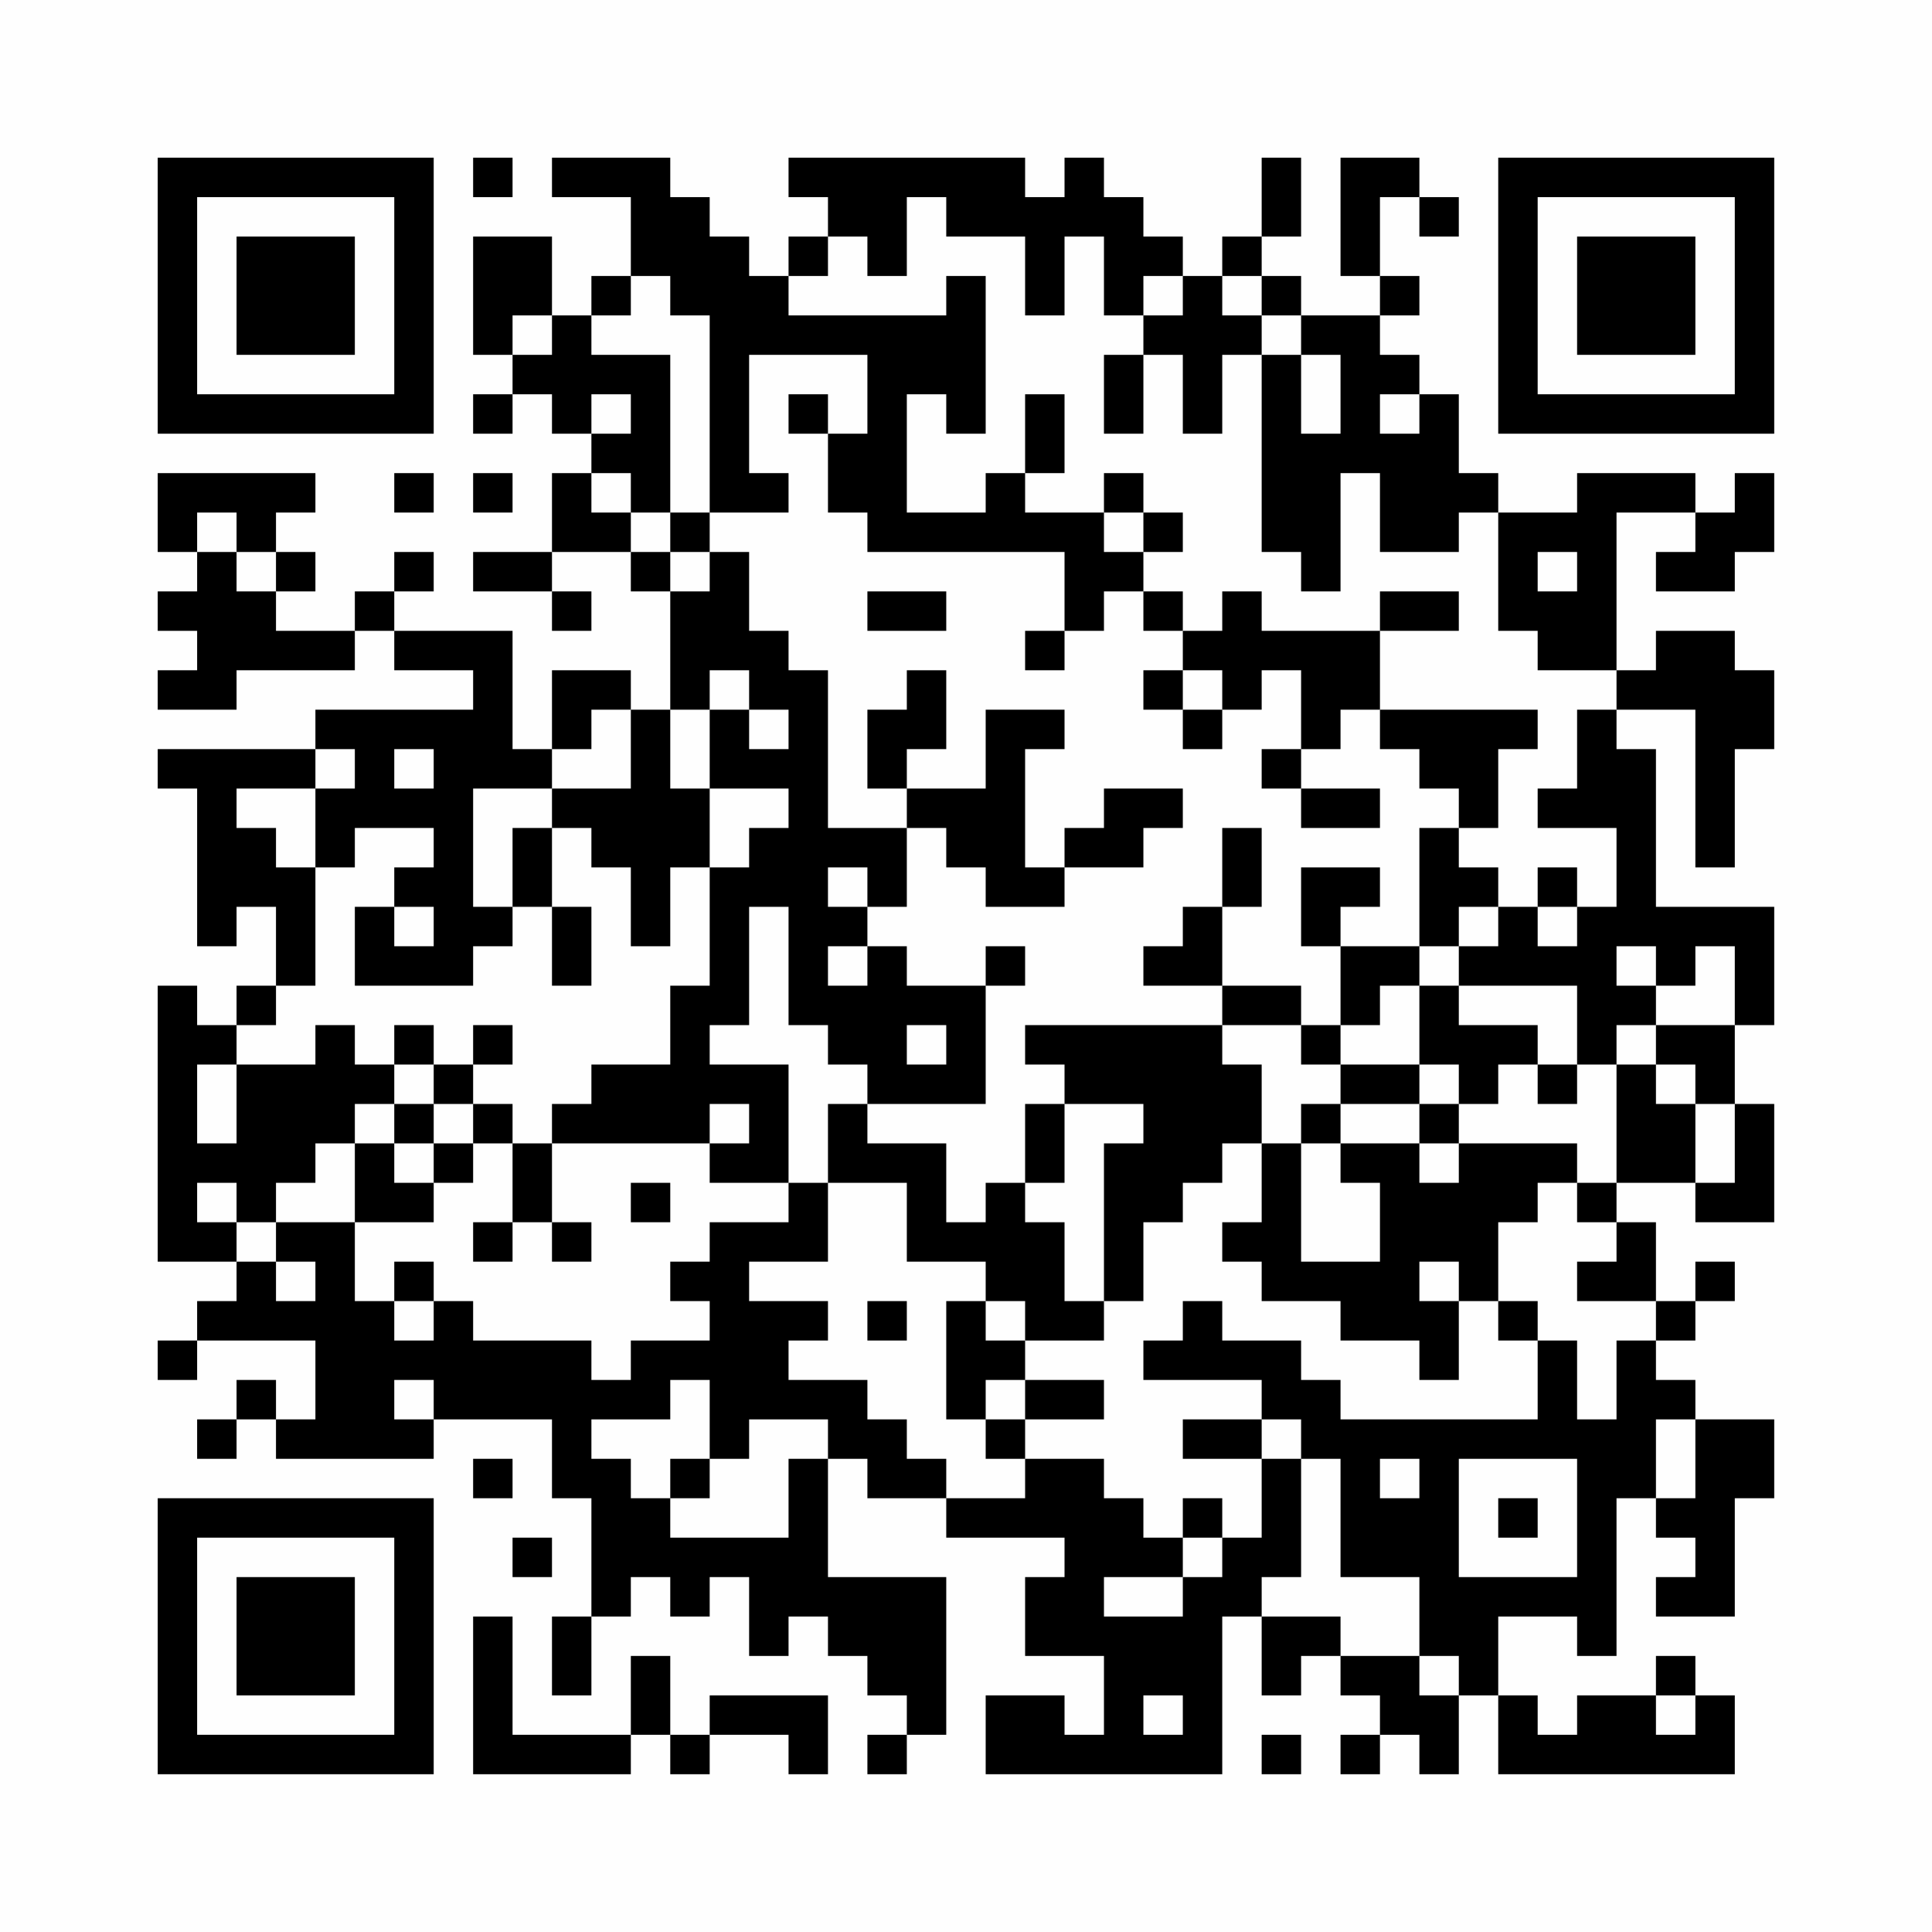
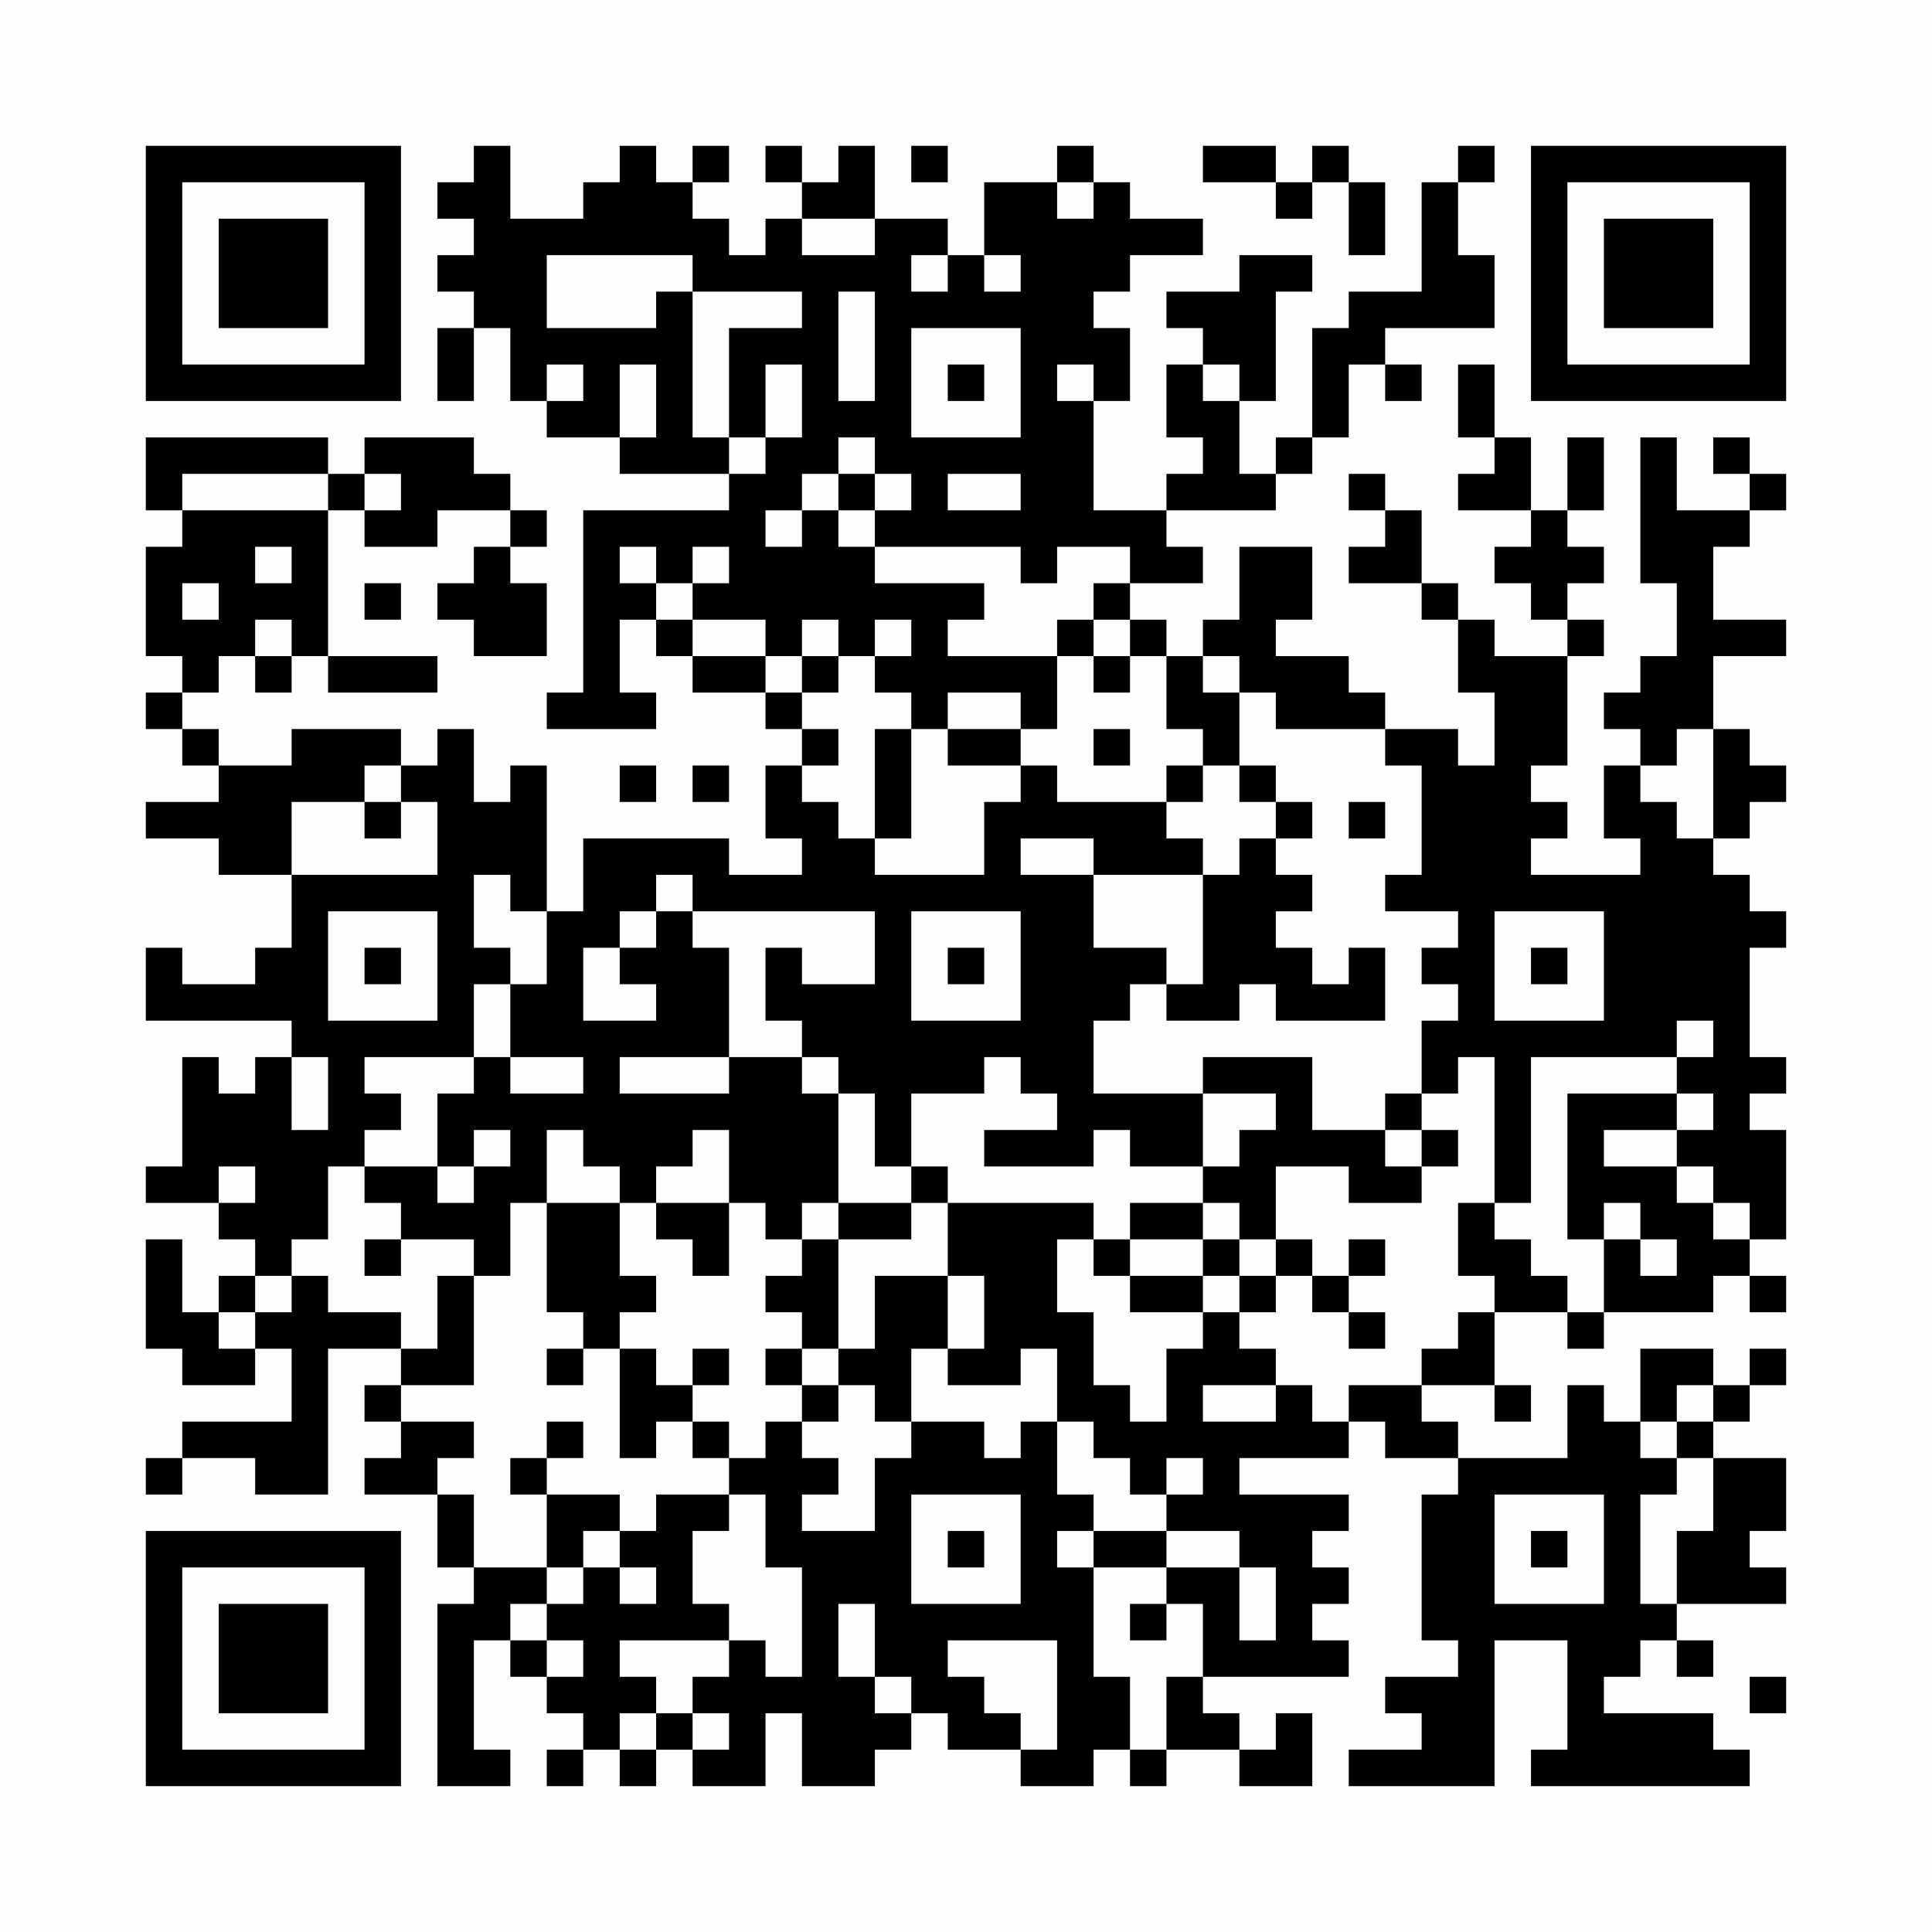
<svg xmlns="http://www.w3.org/2000/svg" version="1.1" width="400" height="400" viewBox="0 0 400 400">
  <rect x="0" y="0" width="400" height="400" fill="#fefefe" />
-   <g transform="scale(8.163)">
+   <g transform="scale(7.547)">
    <g transform="translate(4,4)">
-       <path fill-rule="evenodd" d="M8 0L8 1L9 1L9 0ZM10 0L10 1L12 1L12 3L11 3L11 4L10 4L10 2L8 2L8 5L9 5L9 6L8 6L8 7L9 7L9 6L10 6L10 7L11 7L11 8L10 8L10 10L8 10L8 11L10 11L10 12L11 12L11 11L10 11L10 10L12 10L12 11L13 11L13 14L12 14L12 13L10 13L10 15L9 15L9 12L6 12L6 11L7 11L7 10L6 10L6 11L5 11L5 12L3 12L3 11L4 11L4 10L3 10L3 9L4 9L4 8L0 8L0 10L1 10L1 11L0 11L0 12L1 12L1 13L0 13L0 14L2 14L2 13L5 13L5 12L6 12L6 13L8 13L8 14L4 14L4 15L0 15L0 16L1 16L1 20L2 20L2 19L3 19L3 21L2 21L2 22L1 22L1 21L0 21L0 28L2 28L2 29L1 29L1 30L0 30L0 31L1 31L1 30L4 30L4 32L3 32L3 31L2 31L2 32L1 32L1 33L2 33L2 32L3 32L3 33L7 33L7 32L10 32L10 34L11 34L11 37L10 37L10 39L11 39L11 37L12 37L12 36L13 36L13 37L14 37L14 36L15 36L15 38L16 38L16 37L17 37L17 38L18 38L18 39L19 39L19 40L18 40L18 41L19 41L19 40L20 40L20 36L17 36L17 33L18 33L18 34L20 34L20 35L23 35L23 36L22 36L22 38L24 38L24 40L23 40L23 39L21 39L21 41L27 41L27 37L28 37L28 39L29 39L29 38L30 38L30 39L31 39L31 40L30 40L30 41L31 41L31 40L32 40L32 41L33 41L33 39L34 39L34 41L40 41L40 39L39 39L39 38L38 38L38 39L36 39L36 40L35 40L35 39L34 39L34 37L36 37L36 38L37 38L37 34L38 34L38 35L39 35L39 36L38 36L38 37L40 37L40 34L41 34L41 32L39 32L39 31L38 31L38 30L39 30L39 29L40 29L40 28L39 28L39 29L38 29L38 27L37 27L37 26L39 26L39 27L41 27L41 24L40 24L40 22L41 22L41 19L38 19L38 15L37 15L37 14L39 14L39 18L40 18L40 15L41 15L41 13L40 13L40 12L38 12L38 13L37 13L37 9L39 9L39 10L38 10L38 11L40 11L40 10L41 10L41 8L40 8L40 9L39 9L39 8L36 8L36 9L34 9L34 8L33 8L33 6L32 6L32 5L31 5L31 4L32 4L32 3L31 3L31 1L32 1L32 2L33 2L33 1L32 1L32 0L30 0L30 3L31 3L31 4L29 4L29 3L28 3L28 2L29 2L29 0L28 0L28 2L27 2L27 3L26 3L26 2L25 2L25 1L24 1L24 0L23 0L23 1L22 1L22 0L16 0L16 1L17 1L17 2L16 2L16 3L15 3L15 2L14 2L14 1L13 1L13 0ZM19 1L19 3L18 3L18 2L17 2L17 3L16 3L16 4L20 4L20 3L21 3L21 7L20 7L20 6L19 6L19 9L21 9L21 8L22 8L22 9L24 9L24 10L25 10L25 11L24 11L24 12L23 12L23 10L18 10L18 9L17 9L17 7L18 7L18 5L15 5L15 8L16 8L16 9L14 9L14 4L13 4L13 3L12 3L12 4L11 4L11 5L13 5L13 9L12 9L12 8L11 8L11 9L12 9L12 10L13 10L13 11L14 11L14 10L15 10L15 12L16 12L16 13L17 13L17 17L19 17L19 19L18 19L18 18L17 18L17 19L18 19L18 20L17 20L17 21L18 21L18 20L19 20L19 21L21 21L21 24L18 24L18 23L17 23L17 22L16 22L16 19L15 19L15 22L14 22L14 23L16 23L16 26L14 26L14 25L15 25L15 24L14 24L14 25L10 25L10 24L11 24L11 23L13 23L13 21L14 21L14 18L15 18L15 17L16 17L16 16L14 16L14 14L15 14L15 15L16 15L16 14L15 14L15 13L14 13L14 14L13 14L13 16L14 16L14 18L13 18L13 20L12 20L12 18L11 18L11 17L10 17L10 16L12 16L12 14L11 14L11 15L10 15L10 16L8 16L8 19L9 19L9 20L8 20L8 21L5 21L5 19L6 19L6 20L7 20L7 19L6 19L6 18L7 18L7 17L5 17L5 18L4 18L4 16L5 16L5 15L4 15L4 16L2 16L2 17L3 17L3 18L4 18L4 21L3 21L3 22L2 22L2 23L1 23L1 25L2 25L2 23L4 23L4 22L5 22L5 23L6 23L6 24L5 24L5 25L4 25L4 26L3 26L3 27L2 27L2 26L1 26L1 27L2 27L2 28L3 28L3 29L4 29L4 28L3 28L3 27L5 27L5 29L6 29L6 30L7 30L7 29L8 29L8 30L11 30L11 31L12 31L12 30L14 30L14 29L13 29L13 28L14 28L14 27L16 27L16 26L17 26L17 28L15 28L15 29L17 29L17 30L16 30L16 31L18 31L18 32L19 32L19 33L20 33L20 34L22 34L22 33L24 33L24 34L25 34L25 35L26 35L26 36L24 36L24 37L26 37L26 36L27 36L27 35L28 35L28 33L29 33L29 36L28 36L28 37L30 37L30 38L32 38L32 39L33 39L33 38L32 38L32 36L30 36L30 33L29 33L29 32L28 32L28 31L25 31L25 30L26 30L26 29L27 29L27 30L29 30L29 31L30 31L30 32L35 32L35 30L36 30L36 32L37 32L37 30L38 30L38 29L36 29L36 28L37 28L37 27L36 27L36 26L37 26L37 23L38 23L38 24L39 24L39 26L40 26L40 24L39 24L39 23L38 23L38 22L40 22L40 20L39 20L39 21L38 21L38 20L37 20L37 21L38 21L38 22L37 22L37 23L36 23L36 21L33 21L33 20L34 20L34 19L35 19L35 20L36 20L36 19L37 19L37 17L35 17L35 16L36 16L36 14L37 14L37 13L35 13L35 12L34 12L34 9L33 9L33 10L31 10L31 8L30 8L30 11L29 11L29 10L28 10L28 5L29 5L29 7L30 7L30 5L29 5L29 4L28 4L28 3L27 3L27 4L28 4L28 5L27 5L27 7L26 7L26 5L25 5L25 4L26 4L26 3L25 3L25 4L24 4L24 2L23 2L23 4L22 4L22 2L20 2L20 1ZM9 4L9 5L10 5L10 4ZM24 5L24 7L25 7L25 5ZM11 6L11 7L12 7L12 6ZM16 6L16 7L17 7L17 6ZM22 6L22 8L23 8L23 6ZM31 6L31 7L32 7L32 6ZM6 8L6 9L7 9L7 8ZM8 8L8 9L9 9L9 8ZM24 8L24 9L25 9L25 10L26 10L26 9L25 9L25 8ZM1 9L1 10L2 10L2 11L3 11L3 10L2 10L2 9ZM13 9L13 10L14 10L14 9ZM35 10L35 11L36 11L36 10ZM18 11L18 12L20 12L20 11ZM25 11L25 12L26 12L26 13L25 13L25 14L26 14L26 15L27 15L27 14L28 14L28 13L29 13L29 15L28 15L28 16L29 16L29 17L31 17L31 16L29 16L29 15L30 15L30 14L31 14L31 15L32 15L32 16L33 16L33 17L32 17L32 20L30 20L30 19L31 19L31 18L29 18L29 20L30 20L30 22L29 22L29 21L27 21L27 19L28 19L28 17L27 17L27 19L26 19L26 20L25 20L25 21L27 21L27 22L22 22L22 23L23 23L23 24L22 24L22 26L21 26L21 27L20 27L20 25L18 25L18 24L17 24L17 26L19 26L19 28L21 28L21 29L20 29L20 32L21 32L21 33L22 33L22 32L24 32L24 31L22 31L22 30L24 30L24 29L25 29L25 27L26 27L26 26L27 26L27 25L28 25L28 27L27 27L27 28L28 28L28 29L30 29L30 30L32 30L32 31L33 31L33 29L34 29L34 30L35 30L35 29L34 29L34 27L35 27L35 26L36 26L36 25L33 25L33 24L34 24L34 23L35 23L35 24L36 24L36 23L35 23L35 22L33 22L33 21L32 21L32 20L33 20L33 19L34 19L34 18L33 18L33 17L34 17L34 15L35 15L35 14L31 14L31 12L33 12L33 11L31 11L31 12L28 12L28 11L27 11L27 12L26 12L26 11ZM22 12L22 13L23 13L23 12ZM19 13L19 14L18 14L18 16L19 16L19 17L20 17L20 18L21 18L21 19L23 19L23 18L25 18L25 17L26 17L26 16L24 16L24 17L23 17L23 18L22 18L22 15L23 15L23 14L21 14L21 16L19 16L19 15L20 15L20 13ZM26 13L26 14L27 14L27 13ZM6 15L6 16L7 16L7 15ZM9 17L9 19L10 19L10 21L11 21L11 19L10 19L10 17ZM35 18L35 19L36 19L36 18ZM21 20L21 21L22 21L22 20ZM31 21L31 22L30 22L30 23L29 23L29 22L27 22L27 23L28 23L28 25L29 25L29 28L31 28L31 26L30 26L30 25L32 25L32 26L33 26L33 25L32 25L32 24L33 24L33 23L32 23L32 21ZM6 22L6 23L7 23L7 24L6 24L6 25L5 25L5 27L7 27L7 26L8 26L8 25L9 25L9 27L8 27L8 28L9 28L9 27L10 27L10 28L11 28L11 27L10 27L10 25L9 25L9 24L8 24L8 23L9 23L9 22L8 22L8 23L7 23L7 22ZM19 22L19 23L20 23L20 22ZM30 23L30 24L29 24L29 25L30 25L30 24L32 24L32 23ZM7 24L7 25L6 25L6 26L7 26L7 25L8 25L8 24ZM23 24L23 26L22 26L22 27L23 27L23 29L24 29L24 25L25 25L25 24ZM12 26L12 27L13 27L13 26ZM6 28L6 29L7 29L7 28ZM32 28L32 29L33 29L33 28ZM18 29L18 30L19 30L19 29ZM21 29L21 30L22 30L22 29ZM6 31L6 32L7 32L7 31ZM13 31L13 32L11 32L11 33L12 33L12 34L13 34L13 35L16 35L16 33L17 33L17 32L15 32L15 33L14 33L14 31ZM21 31L21 32L22 32L22 31ZM26 32L26 33L28 33L28 32ZM38 32L38 34L39 34L39 32ZM8 33L8 34L9 34L9 33ZM13 33L13 34L14 34L14 33ZM31 33L31 34L32 34L32 33ZM33 33L33 36L36 36L36 33ZM26 34L26 35L27 35L27 34ZM34 34L34 35L35 35L35 34ZM9 35L9 36L10 36L10 35ZM8 37L8 41L12 41L12 40L13 40L13 41L14 41L14 40L16 40L16 41L17 41L17 39L14 39L14 40L13 40L13 38L12 38L12 40L9 40L9 37ZM25 39L25 40L26 40L26 39ZM38 39L38 40L39 40L39 39ZM28 40L28 41L29 41L29 40ZM0 0L0 7L7 7L7 0ZM1 1L1 6L6 6L6 1ZM2 2L2 5L5 5L5 2ZM34 0L34 7L41 7L41 0ZM35 1L35 6L40 6L40 1ZM36 2L36 5L39 5L39 2ZM0 34L0 41L7 41L7 34ZM1 35L1 40L6 40L6 35ZM2 36L2 39L5 39L5 36Z" fill="#000000" />
+       <path fill-rule="evenodd" d="M9 0L9 1L8 1L8 2L9 2L9 3L8 3L8 4L9 4L9 5L8 5L8 7L9 7L9 5L10 5L10 7L11 7L11 8L13 8L13 9L16 9L16 10L12 10L12 15L11 15L11 16L14 16L14 15L13 15L13 13L14 13L14 14L15 14L15 15L17 15L17 16L18 16L18 17L17 17L17 19L18 19L18 20L16 20L16 19L12 19L12 21L11 21L11 17L10 17L10 18L9 18L9 16L8 16L8 17L7 17L7 16L4 16L4 17L2 17L2 16L1 16L1 15L2 15L2 14L3 14L3 15L4 15L4 14L5 14L5 15L8 15L8 14L5 14L5 10L6 10L6 11L8 11L8 10L10 10L10 11L9 11L9 12L8 12L8 13L9 13L9 14L11 14L11 12L10 12L10 11L11 11L11 10L10 10L10 9L9 9L9 8L6 8L6 9L5 9L5 8L0 8L0 10L1 10L1 11L0 11L0 14L1 14L1 15L0 15L0 16L1 16L1 17L2 17L2 18L0 18L0 19L2 19L2 20L4 20L4 22L3 22L3 23L1 23L1 22L0 22L0 24L4 24L4 25L3 25L3 26L2 26L2 25L1 25L1 28L0 28L0 29L2 29L2 30L3 30L3 31L2 31L2 32L1 32L1 30L0 30L0 33L1 33L1 34L3 34L3 33L4 33L4 35L1 35L1 36L0 36L0 37L1 37L1 36L3 36L3 37L5 37L5 33L7 33L7 34L6 34L6 35L7 35L7 36L6 36L6 37L8 37L8 39L9 39L9 40L8 40L8 45L10 45L10 44L9 44L9 41L10 41L10 42L11 42L11 43L12 43L12 44L11 44L11 45L12 45L12 44L13 44L13 45L14 45L14 44L15 44L15 45L17 45L17 43L18 43L18 45L20 45L20 44L21 44L21 43L22 43L22 44L24 44L24 45L26 45L26 44L27 44L27 45L28 45L28 44L30 44L30 45L32 45L32 43L31 43L31 44L30 44L30 43L29 43L29 42L33 42L33 41L32 41L32 40L33 40L33 39L32 39L32 38L33 38L33 37L30 37L30 36L33 36L33 35L34 35L34 36L36 36L36 37L35 37L35 41L36 41L36 42L34 42L34 43L35 43L35 44L33 44L33 45L37 45L37 41L39 41L39 44L38 44L38 45L44 45L44 44L43 44L43 43L40 43L40 42L41 42L41 41L42 41L42 42L43 42L43 41L42 41L42 40L45 40L45 39L44 39L44 38L45 38L45 36L43 36L43 35L44 35L44 34L45 34L45 33L44 33L44 34L43 34L43 33L41 33L41 35L40 35L40 34L39 34L39 36L36 36L36 35L35 35L35 34L37 34L37 35L38 35L38 34L37 34L37 32L39 32L39 33L40 33L40 32L43 32L43 31L44 31L44 32L45 32L45 31L44 31L44 30L45 30L45 27L44 27L44 26L45 26L45 25L44 25L44 22L45 22L45 21L44 21L44 20L43 20L43 19L44 19L44 18L45 18L45 17L44 17L44 16L43 16L43 14L45 14L45 13L43 13L43 11L44 11L44 10L45 10L45 9L44 9L44 8L43 8L43 9L44 9L44 10L42 10L42 8L41 8L41 12L42 12L42 14L41 14L41 15L40 15L40 16L41 16L41 17L40 17L40 19L41 19L41 20L38 20L38 19L39 19L39 18L38 18L38 17L39 17L39 14L40 14L40 13L39 13L39 12L40 12L40 11L39 11L39 10L40 10L40 8L39 8L39 10L38 10L38 8L37 8L37 6L36 6L36 8L37 8L37 9L36 9L36 10L38 10L38 11L37 11L37 12L38 12L38 13L39 13L39 14L37 14L37 13L36 13L36 12L35 12L35 10L34 10L34 9L33 9L33 10L34 10L34 11L33 11L33 12L35 12L35 13L36 13L36 15L37 15L37 17L36 17L36 16L34 16L34 15L33 15L33 14L31 14L31 13L32 13L32 11L30 11L30 13L29 13L29 14L28 14L28 13L27 13L27 12L29 12L29 11L28 11L28 10L31 10L31 9L32 9L32 8L33 8L33 6L34 6L34 7L35 7L35 6L34 6L34 5L37 5L37 3L36 3L36 1L37 1L37 0L36 0L36 1L35 1L35 4L33 4L33 5L32 5L32 8L31 8L31 9L30 9L30 7L31 7L31 4L32 4L32 3L30 3L30 4L28 4L28 5L29 5L29 6L28 6L28 8L29 8L29 9L28 9L28 10L26 10L26 7L27 7L27 5L26 5L26 4L27 4L27 3L29 3L29 2L27 2L27 1L26 1L26 0L25 0L25 1L23 1L23 3L22 3L22 2L20 2L20 0L19 0L19 1L18 1L18 0L17 0L17 1L18 1L18 2L17 2L17 3L16 3L16 2L15 2L15 1L16 1L16 0L15 0L15 1L14 1L14 0L13 0L13 1L12 1L12 2L10 2L10 0ZM21 0L21 1L22 1L22 0ZM29 0L29 1L31 1L31 2L32 2L32 1L33 1L33 3L34 3L34 1L33 1L33 0L32 0L32 1L31 1L31 0ZM25 1L25 2L26 2L26 1ZM18 2L18 3L20 3L20 2ZM11 3L11 5L14 5L14 4L15 4L15 8L16 8L16 9L17 9L17 8L18 8L18 6L17 6L17 8L16 8L16 5L18 5L18 4L15 4L15 3ZM21 3L21 4L22 4L22 3ZM23 3L23 4L24 4L24 3ZM19 4L19 7L20 7L20 4ZM21 5L21 8L24 8L24 5ZM11 6L11 7L12 7L12 6ZM13 6L13 8L14 8L14 6ZM22 6L22 7L23 7L23 6ZM25 6L25 7L26 7L26 6ZM29 6L29 7L30 7L30 6ZM19 8L19 9L18 9L18 10L17 10L17 11L18 11L18 10L19 10L19 11L20 11L20 12L23 12L23 13L22 13L22 14L25 14L25 16L24 16L24 15L22 15L22 16L21 16L21 15L20 15L20 14L21 14L21 13L20 13L20 14L19 14L19 13L18 13L18 14L17 14L17 13L15 13L15 12L16 12L16 11L15 11L15 12L14 12L14 11L13 11L13 12L14 12L14 13L15 13L15 14L17 14L17 15L18 15L18 16L19 16L19 17L18 17L18 18L19 18L19 19L20 19L20 20L23 20L23 18L24 18L24 17L25 17L25 18L28 18L28 19L29 19L29 20L26 20L26 19L24 19L24 20L26 20L26 22L28 22L28 23L27 23L27 24L26 24L26 26L29 26L29 28L27 28L27 27L26 27L26 28L23 28L23 27L25 27L25 26L24 26L24 25L23 25L23 26L21 26L21 28L20 28L20 26L19 26L19 25L18 25L18 24L17 24L17 22L18 22L18 23L20 23L20 21L15 21L15 20L14 20L14 21L13 21L13 22L12 22L12 24L14 24L14 23L13 23L13 22L14 22L14 21L15 21L15 22L16 22L16 25L13 25L13 26L16 26L16 25L18 25L18 26L19 26L19 29L18 29L18 30L17 30L17 29L16 29L16 27L15 27L15 28L14 28L14 29L13 29L13 28L12 28L12 27L11 27L11 29L10 29L10 31L9 31L9 30L7 30L7 29L6 29L6 28L8 28L8 29L9 29L9 28L10 28L10 27L9 27L9 28L8 28L8 26L9 26L9 25L10 25L10 26L12 26L12 25L10 25L10 23L11 23L11 21L10 21L10 20L9 20L9 22L10 22L10 23L9 23L9 25L6 25L6 26L7 26L7 27L6 27L6 28L5 28L5 30L4 30L4 31L3 31L3 32L2 32L2 33L3 33L3 32L4 32L4 31L5 31L5 32L7 32L7 33L8 33L8 31L9 31L9 34L7 34L7 35L9 35L9 36L8 36L8 37L9 37L9 39L11 39L11 40L10 40L10 41L11 41L11 42L12 42L12 41L11 41L11 40L12 40L12 39L13 39L13 40L14 40L14 39L13 39L13 38L14 38L14 37L16 37L16 38L15 38L15 40L16 40L16 41L13 41L13 42L14 42L14 43L13 43L13 44L14 44L14 43L15 43L15 44L16 44L16 43L15 43L15 42L16 42L16 41L17 41L17 42L18 42L18 39L17 39L17 37L16 37L16 36L17 36L17 35L18 35L18 36L19 36L19 37L18 37L18 38L20 38L20 36L21 36L21 35L23 35L23 36L24 36L24 35L25 35L25 37L26 37L26 38L25 38L25 39L26 39L26 42L27 42L27 44L28 44L28 42L29 42L29 40L28 40L28 39L30 39L30 41L31 41L31 39L30 39L30 38L28 38L28 37L29 37L29 36L28 36L28 37L27 37L27 36L26 36L26 35L25 35L25 33L24 33L24 34L22 34L22 33L23 33L23 31L22 31L22 29L26 29L26 30L25 30L25 32L26 32L26 34L27 34L27 35L28 35L28 33L29 33L29 32L30 32L30 33L31 33L31 34L29 34L29 35L31 35L31 34L32 34L32 35L33 35L33 34L35 34L35 33L36 33L36 32L37 32L37 31L36 31L36 29L37 29L37 30L38 30L38 31L39 31L39 32L40 32L40 30L41 30L41 31L42 31L42 30L41 30L41 29L40 29L40 30L39 30L39 26L42 26L42 27L40 27L40 28L42 28L42 29L43 29L43 30L44 30L44 29L43 29L43 28L42 28L42 27L43 27L43 26L42 26L42 25L43 25L43 24L42 24L42 25L38 25L38 29L37 29L37 25L36 25L36 26L35 26L35 24L36 24L36 23L35 23L35 22L36 22L36 21L34 21L34 20L35 20L35 17L34 17L34 16L31 16L31 15L30 15L30 14L29 14L29 15L30 15L30 17L29 17L29 16L28 16L28 14L27 14L27 13L26 13L26 12L27 12L27 11L25 11L25 12L24 12L24 11L20 11L20 10L21 10L21 9L20 9L20 8ZM1 9L1 10L5 10L5 9ZM6 9L6 10L7 10L7 9ZM19 9L19 10L20 10L20 9ZM22 9L22 10L24 10L24 9ZM3 11L3 12L4 12L4 11ZM1 12L1 13L2 13L2 12ZM6 12L6 13L7 13L7 12ZM3 13L3 14L4 14L4 13ZM25 13L25 14L26 14L26 15L27 15L27 14L26 14L26 13ZM18 14L18 15L19 15L19 14ZM20 16L20 19L21 19L21 16ZM22 16L22 17L24 17L24 16ZM26 16L26 17L27 17L27 16ZM42 16L42 17L41 17L41 18L42 18L42 19L43 19L43 16ZM6 17L6 18L4 18L4 20L8 20L8 18L7 18L7 17ZM13 17L13 18L14 18L14 17ZM15 17L15 18L16 18L16 17ZM28 17L28 18L29 18L29 17ZM30 17L30 18L31 18L31 19L30 19L30 20L29 20L29 23L28 23L28 24L30 24L30 23L31 23L31 24L34 24L34 22L33 22L33 23L32 23L32 22L31 22L31 21L32 21L32 20L31 20L31 19L32 19L32 18L31 18L31 17ZM6 18L6 19L7 19L7 18ZM33 18L33 19L34 19L34 18ZM5 21L5 24L8 24L8 21ZM21 21L21 24L24 24L24 21ZM37 21L37 24L40 24L40 21ZM6 22L6 23L7 23L7 22ZM22 22L22 23L23 23L23 22ZM38 22L38 23L39 23L39 22ZM4 25L4 27L5 27L5 25ZM29 25L29 26L31 26L31 27L30 27L30 28L29 28L29 29L27 29L27 30L26 30L26 31L27 31L27 32L29 32L29 31L30 31L30 32L31 32L31 31L32 31L32 32L33 32L33 33L34 33L34 32L33 32L33 31L34 31L34 30L33 30L33 31L32 31L32 30L31 30L31 28L33 28L33 29L35 29L35 28L36 28L36 27L35 27L35 26L34 26L34 27L32 27L32 25ZM34 27L34 28L35 28L35 27ZM2 28L2 29L3 29L3 28ZM21 28L21 29L19 29L19 30L18 30L18 31L17 31L17 32L18 32L18 33L17 33L17 34L18 34L18 35L19 35L19 34L20 34L20 35L21 35L21 33L22 33L22 31L20 31L20 33L19 33L19 30L21 30L21 29L22 29L22 28ZM11 29L11 32L12 32L12 33L11 33L11 34L12 34L12 33L13 33L13 36L14 36L14 35L15 35L15 36L16 36L16 35L15 35L15 34L16 34L16 33L15 33L15 34L14 34L14 33L13 33L13 32L14 32L14 31L13 31L13 29ZM14 29L14 30L15 30L15 31L16 31L16 29ZM29 29L29 30L27 30L27 31L29 31L29 30L30 30L30 31L31 31L31 30L30 30L30 29ZM6 30L6 31L7 31L7 30ZM18 33L18 34L19 34L19 33ZM42 34L42 35L41 35L41 36L42 36L42 37L41 37L41 40L42 40L42 38L43 38L43 36L42 36L42 35L43 35L43 34ZM11 35L11 36L10 36L10 37L11 37L11 39L12 39L12 38L13 38L13 37L11 37L11 36L12 36L12 35ZM21 37L21 40L24 40L24 37ZM37 37L37 40L40 40L40 37ZM22 38L22 39L23 39L23 38ZM26 38L26 39L28 39L28 38ZM38 38L38 39L39 39L39 38ZM19 40L19 42L20 42L20 43L21 43L21 42L20 42L20 40ZM27 40L27 41L28 41L28 40ZM22 41L22 42L23 42L23 43L24 43L24 44L25 44L25 41ZM44 42L44 43L45 43L45 42ZM0 0L0 7L7 7L7 0ZM1 1L1 6L6 6L6 1ZM2 2L2 5L5 5L5 2ZM38 0L38 7L45 7L45 0ZM39 1L39 6L44 6L44 1ZM40 2L40 5L43 5L43 2ZM0 38L0 45L7 45L7 38ZM1 39L1 44L6 44L6 39ZM2 40L2 43L5 43L5 40Z" fill="#000000" />
    </g>
  </g>
</svg>
